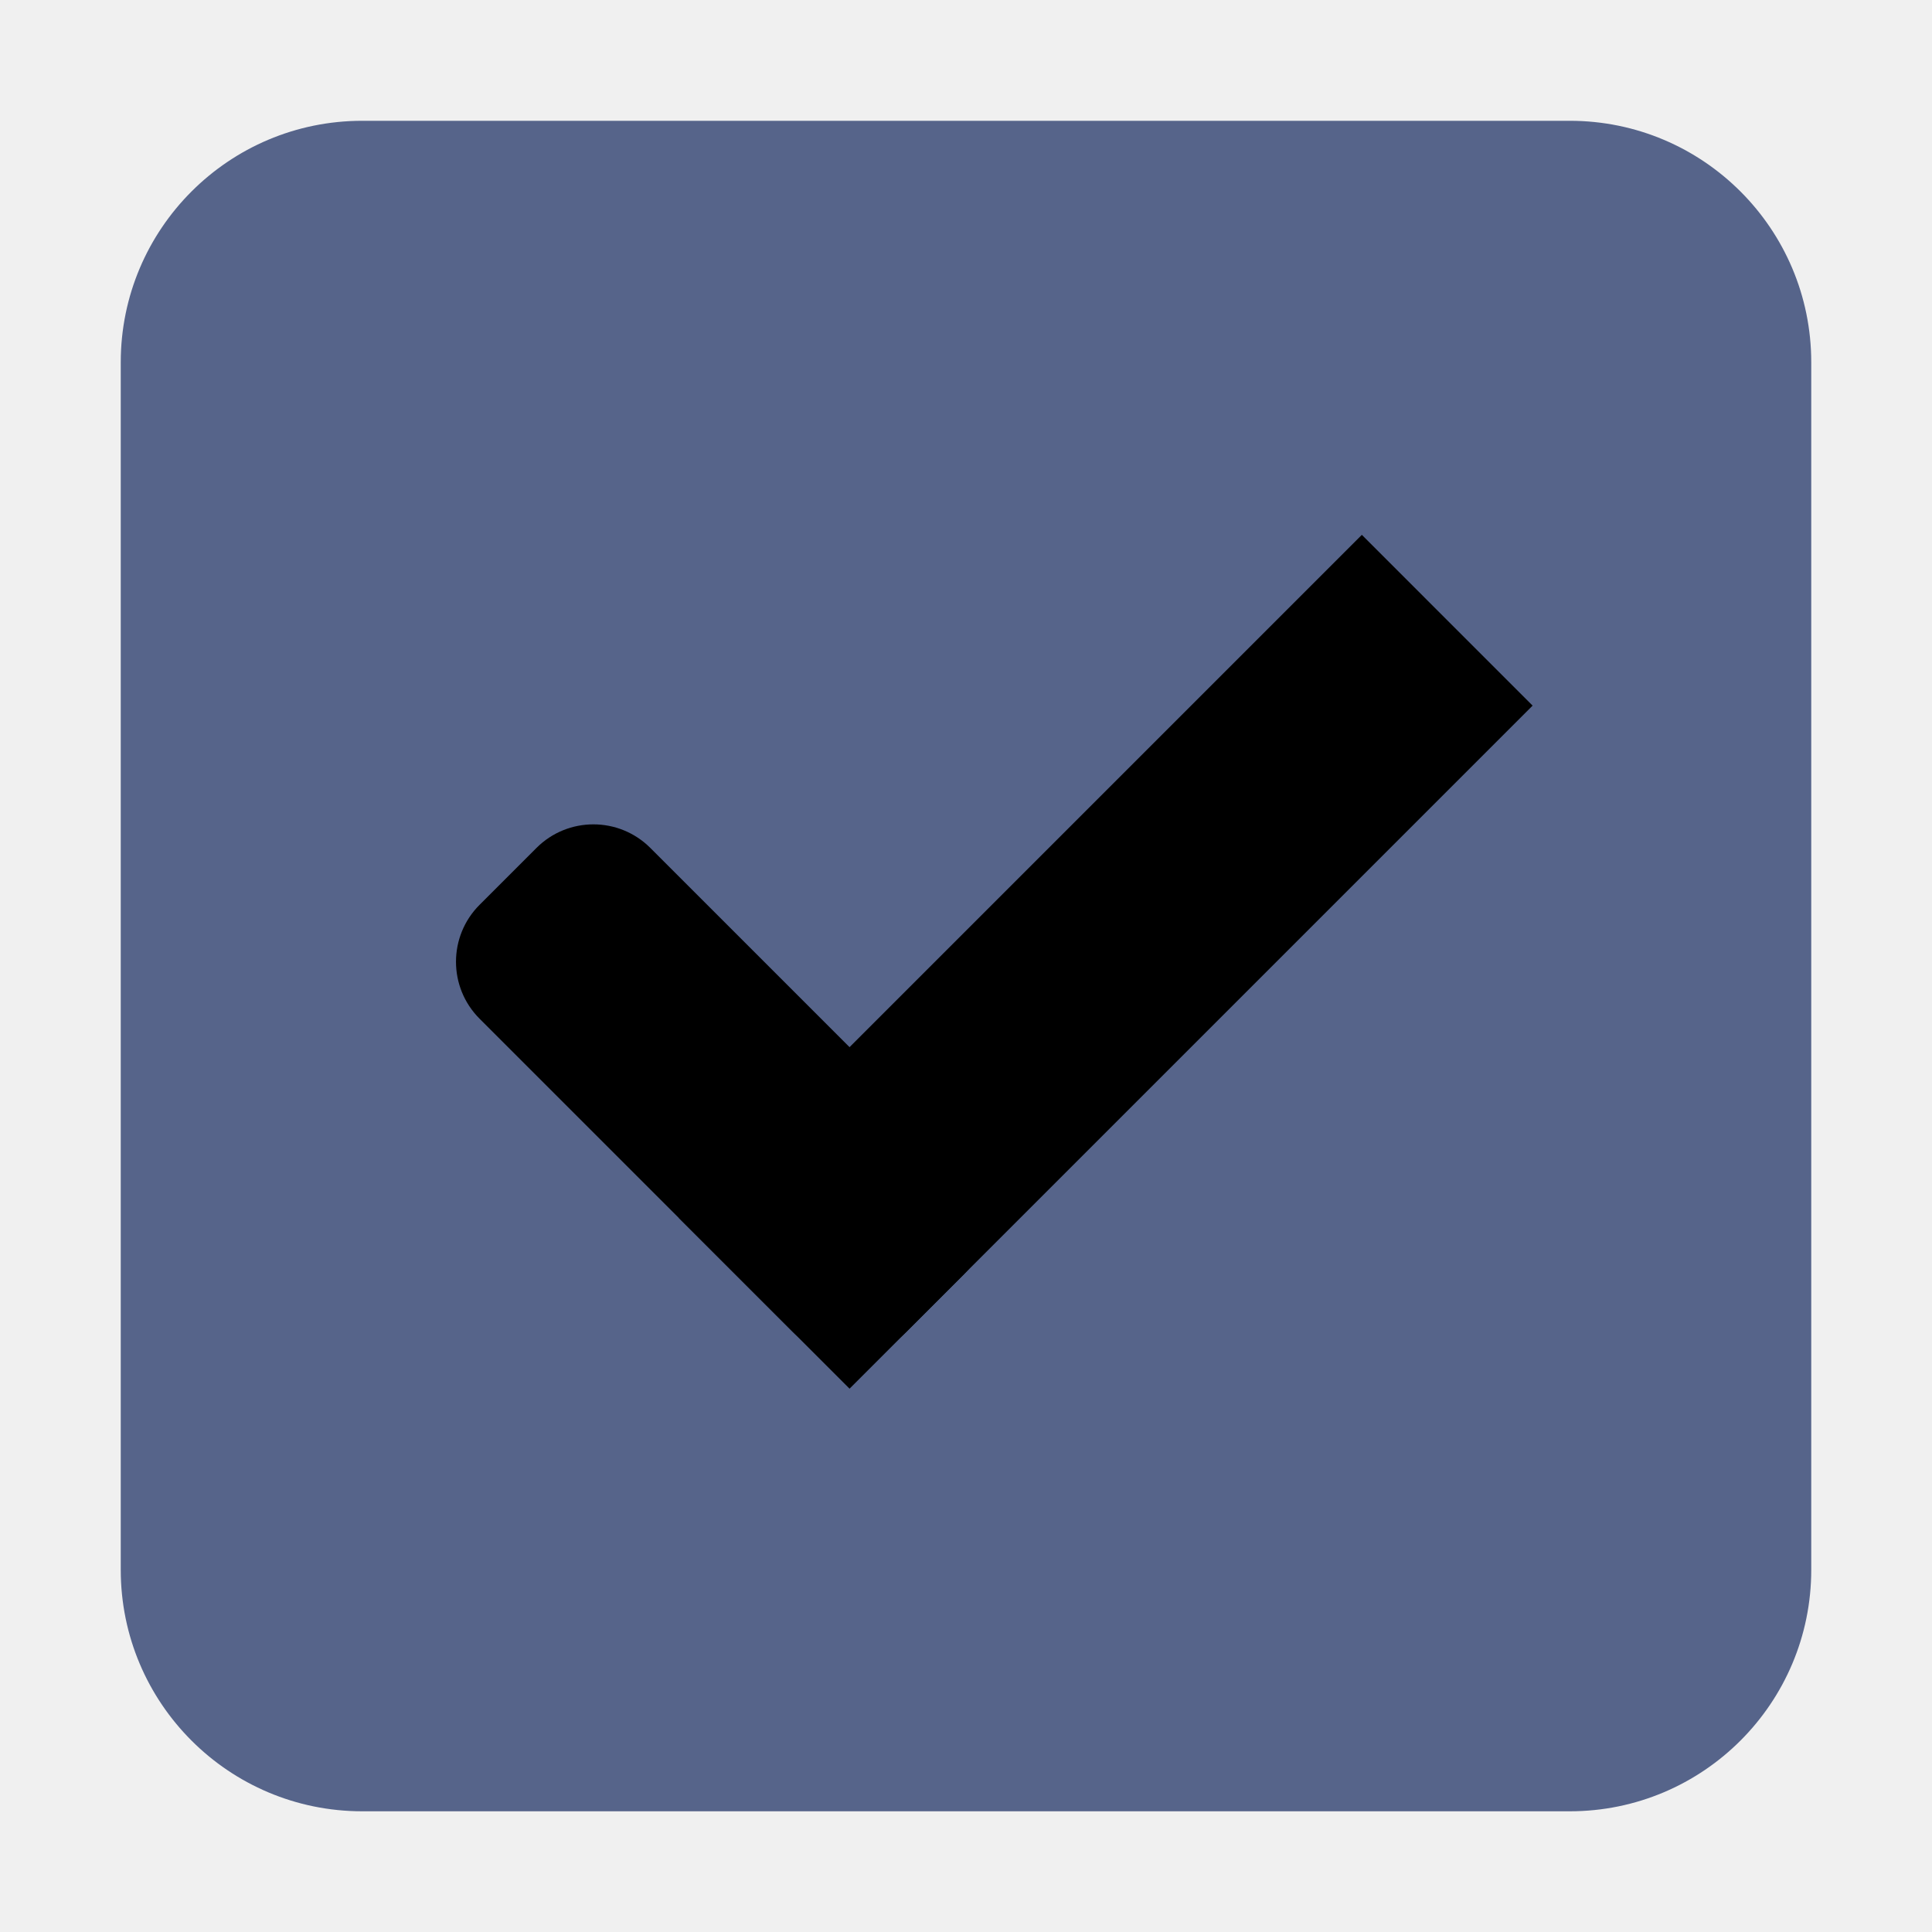
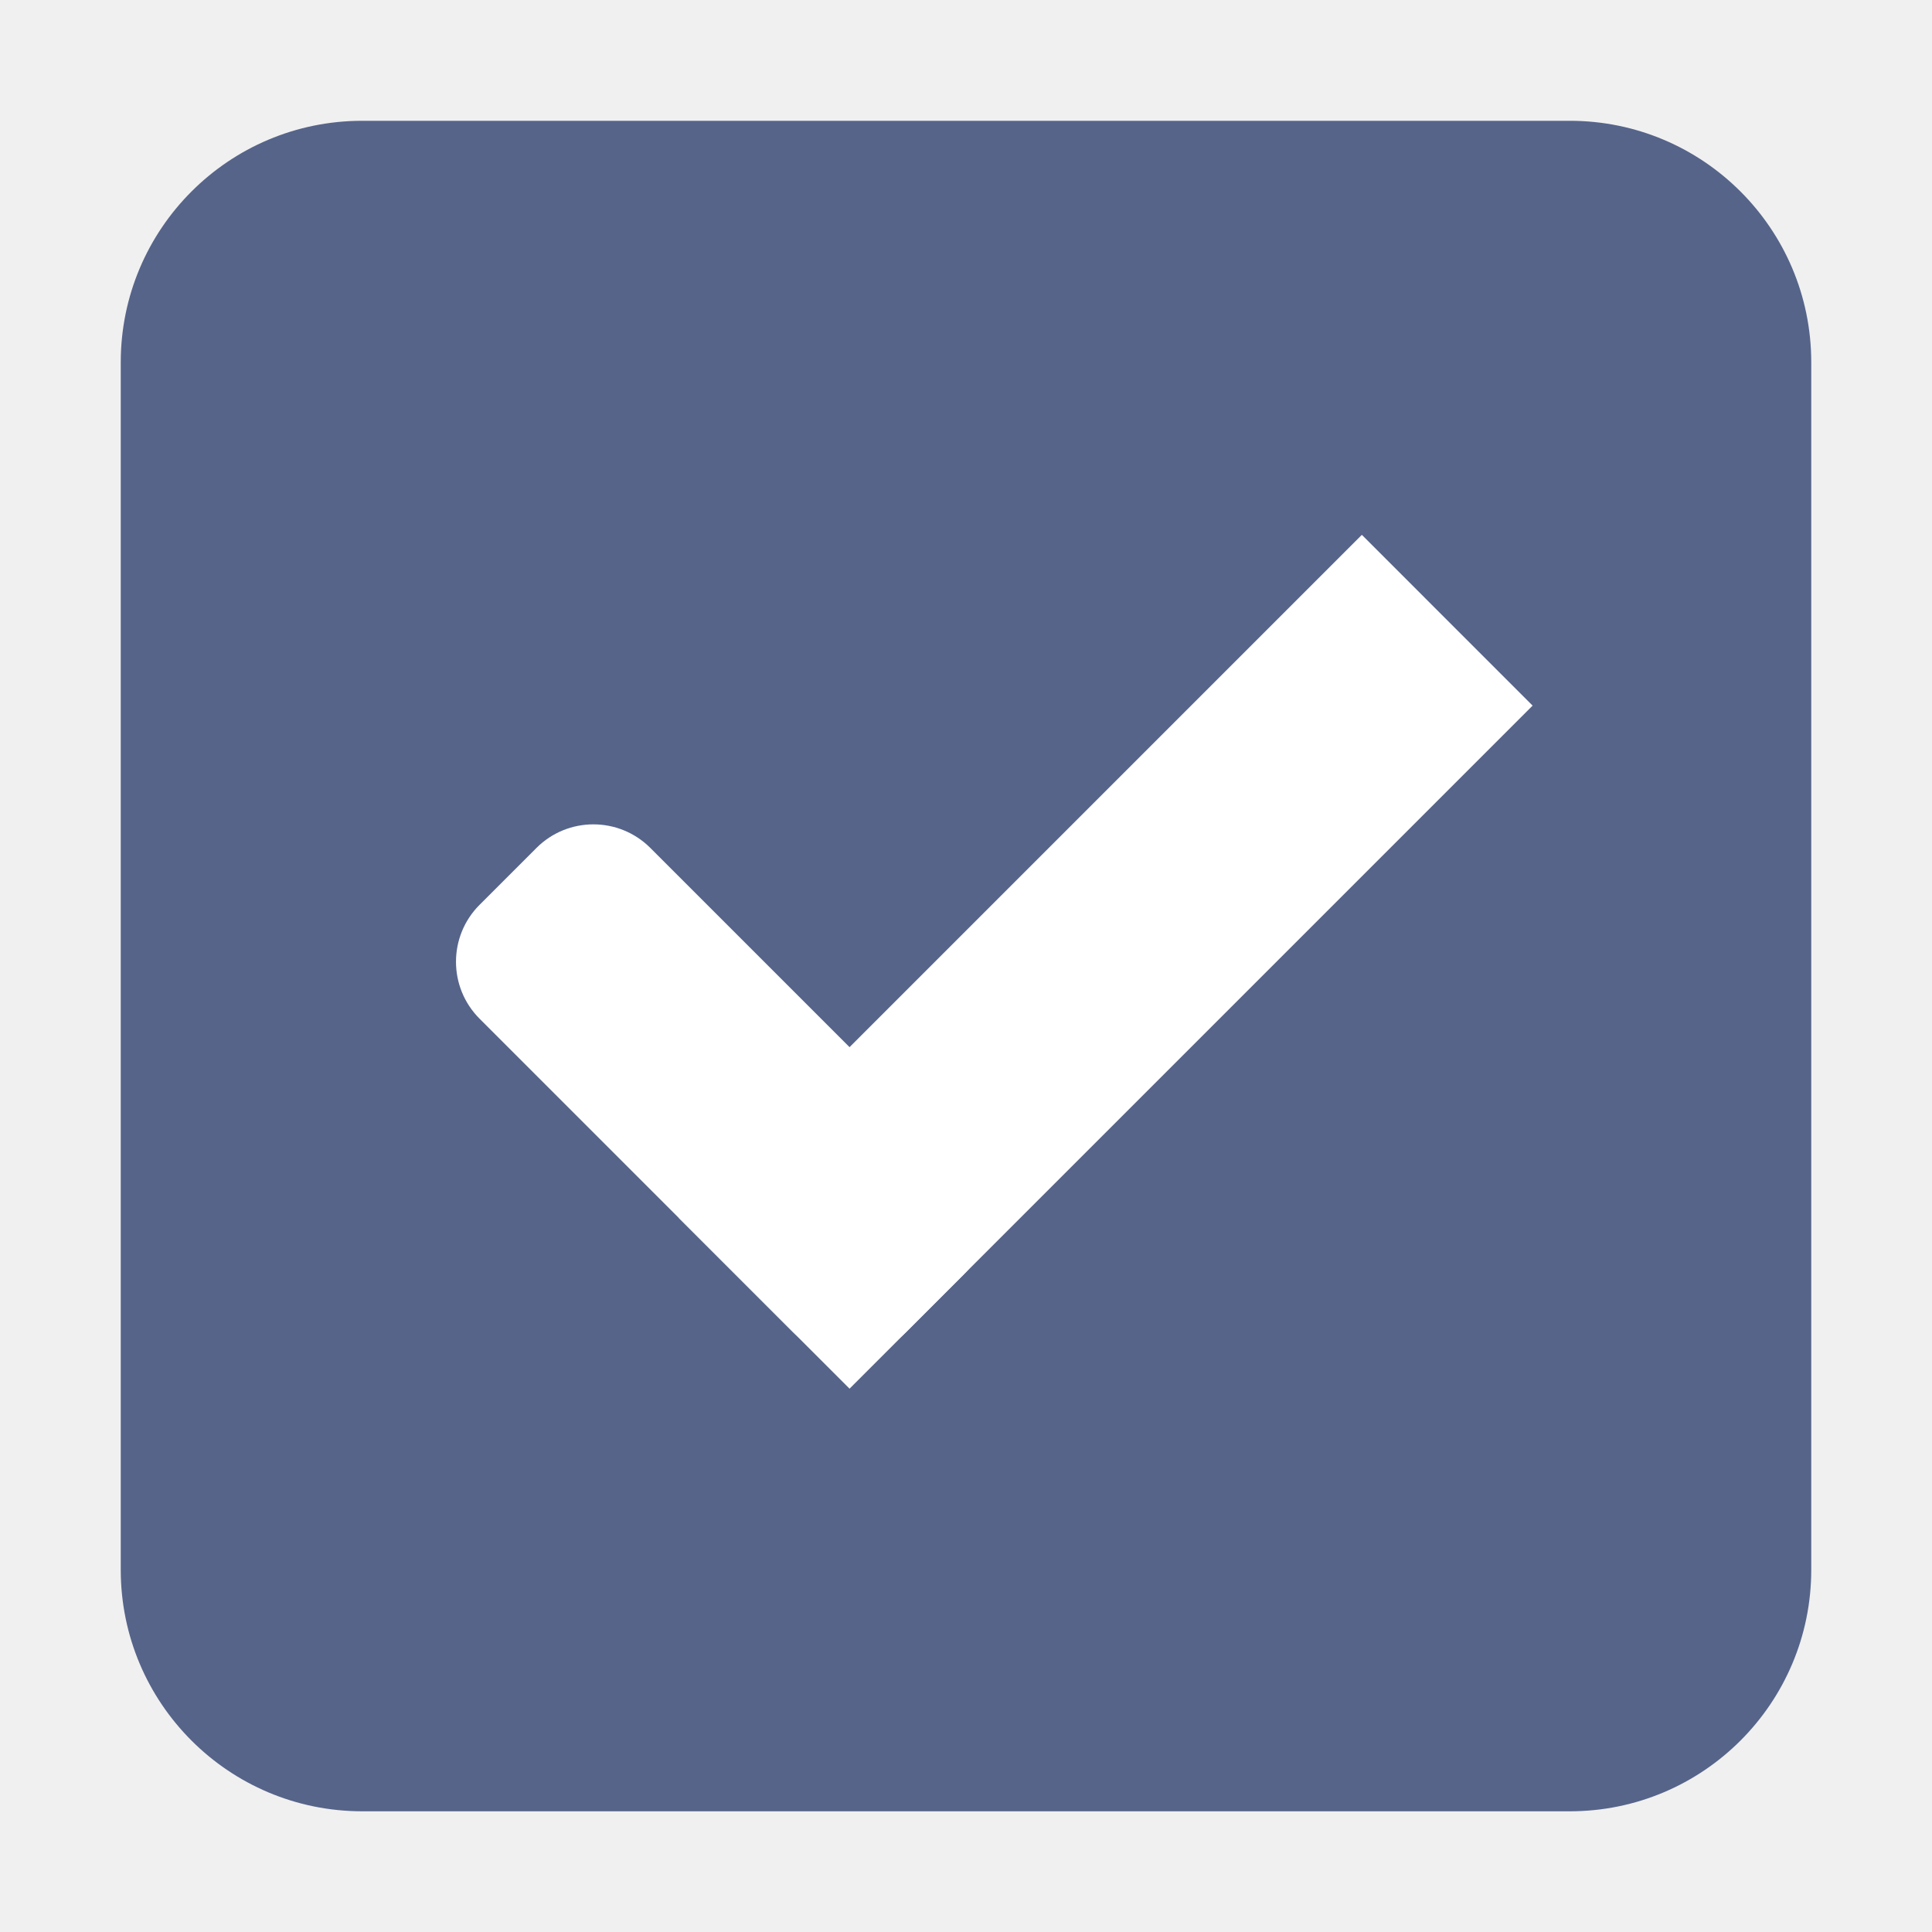
- <svg xmlns="http://www.w3.org/2000/svg" xmlns:ns1="http://www.openswatchbook.org/uri/2009/osb" xmlns:xlink="http://www.w3.org/1999/xlink" width="16" height="16" id="svg2" version="1.1">
+ <svg xmlns="http://www.w3.org/2000/svg" xmlns:ns1="http://www.openswatchbook.org/uri/2009/osb" width="16" height="16" id="svg2" version="1.1">
  <defs id="defs4">
    <linearGradient id="selected_fg_color" ns1:paint="solid">
      <stop style="stop-color:#ffffffgit;stop-opacity:1;" offset="0" id="stop4169" />
    </linearGradient>
    <linearGradient id="selected_bg_color" ns1:paint="solid">
      <stop style="stop-color:#5294e2;stop-opacity:1;" offset="0" id="stop4166" />
    </linearGradient>
    <linearGradient id="linearGradient7704">
      <stop style="stop-color:#4080fb;stop-opacity:0.745;" offset="0" id="stop7706" />
      <stop style="stop-color:#4080fb;stop-opacity:0.492;" offset="1" id="stop7708" />
    </linearGradient>
    <linearGradient id="linearGradient7694">
      <stop style="stop-color:#0f0f0f;stop-opacity:1;" offset="0" id="stop7696" />
      <stop id="stop7698" offset="0.078" style="stop-color:#171717;stop-opacity:1;" />
      <stop style="stop-color:#171717;stop-opacity:1;" offset="0.974" id="stop7700" />
      <stop style="stop-color:#1b1b1b;stop-opacity:1;" offset="1" id="stop7702" />
    </linearGradient>
    <linearGradient id="linearGradient3969-0-4-9">
      <stop style="stop-color:#353537;stop-opacity:1;" offset="0" id="stop3971-2-2-7" />
      <stop style="stop-color:#4d4f52;stop-opacity:1;" offset="1" id="stop3973-0-5-3" />
    </linearGradient>
-     <linearGradient xlink:href="#selected_fg_color" id="linearGradient4171" x1="10.5" y1="1033.362" x2="10.5" y2="1035.362" gradientUnits="userSpaceOnUse" />
-     <linearGradient xlink:href="#selected_fg_color" id="linearGradient4173" x1="12" y1="1027.362" x2="12" y2="1035.362" gradientUnits="userSpaceOnUse" />
  </defs>
  <g id="layer1" transform="translate(0,-1036.362)">
    <g id="checkbox-checked-dark" transform="translate(16.83713,14.01041)">
      <g transform="translate(-52.83713,1021.99)" style="display:inline;opacity:1" id="checkbox-checked">
        <g id="checkbox-unchecked-5" style="display:inline" transform="translate(19,0)">
          <g id="sdsd-7">
            <g transform="translate(0,-30)" id="scdsdcd-5">
              <g transform="matrix(0.9295198,0,0,0.9291437,-156.7507,-212.9618)" id="g15812-6-6-1-5" style="display:inline">
                <g style="display:inline" id="g5489-2-9-6-8-8-53" transform="matrix(0.5089163,0,0,0.5173982,161.7932,197.5643)">
                  <g id="g5428-8-1-4-0-0-4" />
                </g>
              </g>
              <rect style="color:#000000;display:inline;overflow:visible;visibility:visible;fill:none;stroke:none;stroke-width:2;marker:none;enable-background:accumulate" id="rect13523-7" width="16" height="16" x="17" y="30.362" />
              <g id="g5400-6">
                <rect rx="2" y="31.362" x="18" height="14" width="14" id="rect5147-9-1-5-7-6-7" style="color:#000000;display:inline;overflow:visible;visibility:visible;fill:#56648a;fill-opacity:1;stroke:#000000;stroke-width:0;stroke-linecap:butt;stroke-linejoin:round;stroke-miterlimit:4;stroke-dasharray:none;stroke-dashoffset:0;stroke-opacity:1;marker:none;enable-background:accumulate" ry="2" />
              </g>
            </g>
          </g>
        </g>
        <g id="checkbox-checked-dark-7" transform="translate(36,-1036)" style="display:inline">
          <g id="g3981-6-4" transform="matrix(0.7071068,0.7071068,-0.7071068,0.7071068,729.9547,305.0582)" style="opacity:0.85;fill:#1a1a1a;fill-opacity:1" />
          <g id="g4049-2" transform="matrix(0.7071068,0.7071068,-0.7071068,0.7071068,727.9444,295.3112)">
            <g id="g4056-7" transform="translate(12.37438,11.53123)">
              <g id="g3981-0" transform="translate(-3,-4.999983)" style="fill:#3b3c3e;fill-opacity:1">
-                 <rect ry="0.667" rx="0.667" y="1033.362" x="8" height="2" width="5" id="rect3977-39" style="fill:url(#linearGradient4171);fill-opacity:1;stroke:none" />
-                 <rect ry="0" y="1027.362" x="11" height="8" width="2" id="rect3979-7" style="fill:url(#linearGradient4173);fill-opacity:1;stroke:none" />
+                 <rect ry="0.667" rx="0.667" y="1033.362" x="8" height="2" width="5" id="rect3977-39" style="fill:#ffffff;fill-opacity:1;stroke:none" />
+                 <rect ry="0" y="1027.362" x="11" height="8" width="2" id="rect3979-7" style="fill:#ffffff;fill-opacity:1;stroke:none" />
              </g>
              <rect style="fill:#eeeeee;fill-opacity:0;stroke:none" id="rect4047-81" width="3" height="1" x="5" y="-8" transform="translate(0,1036.362)" />
            </g>
          </g>
        </g>
      </g>
    </g>
  </g>
</svg>
